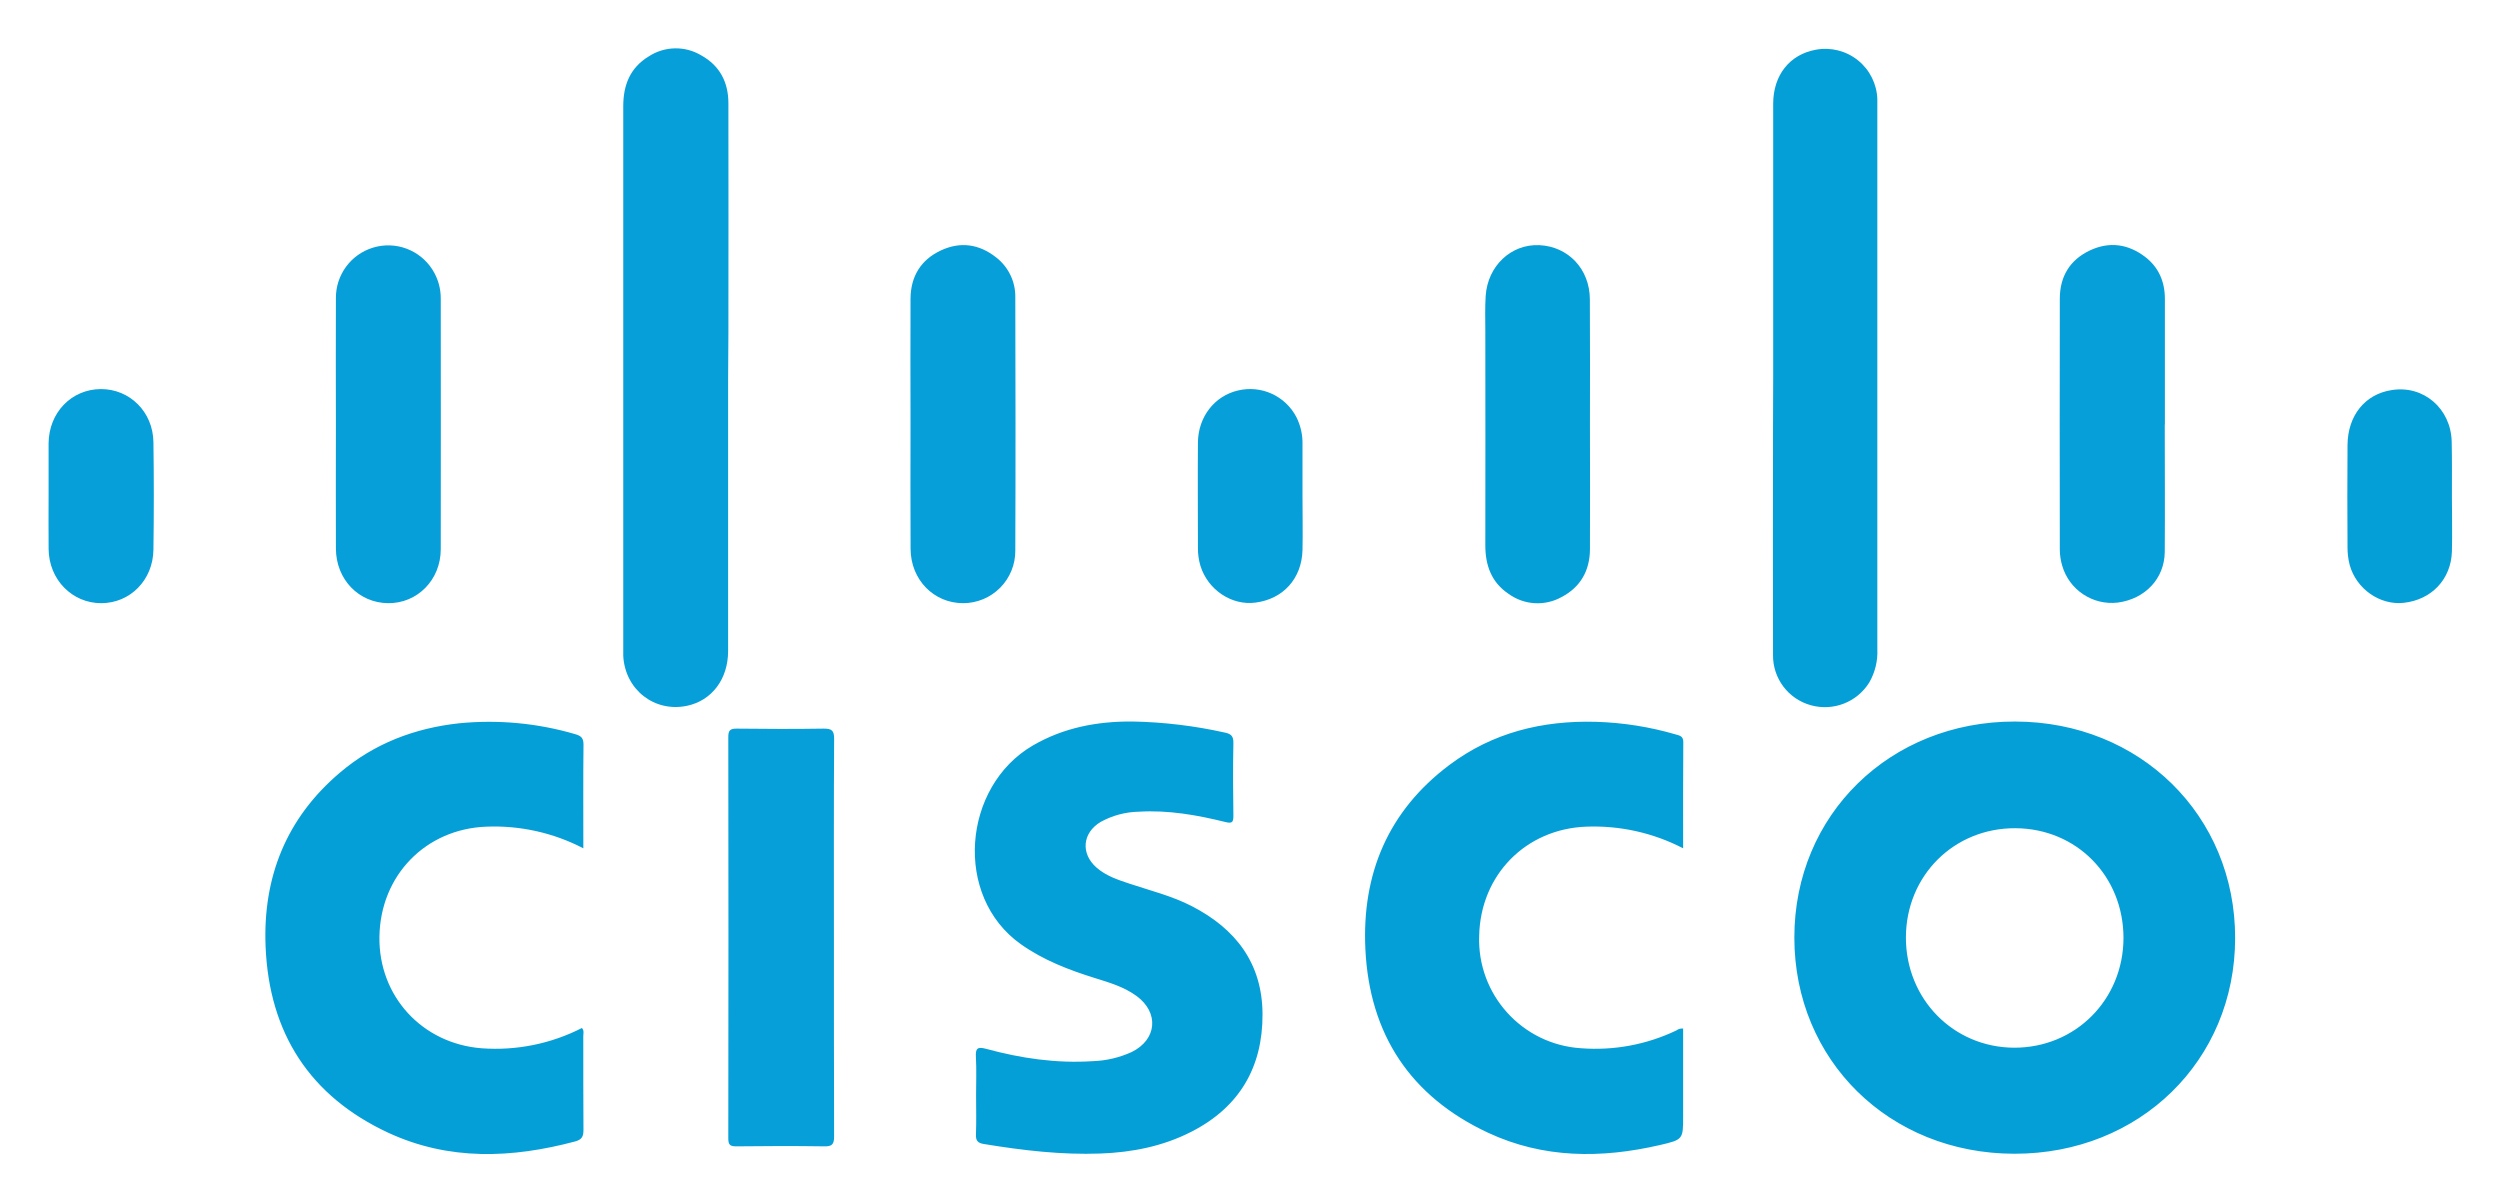
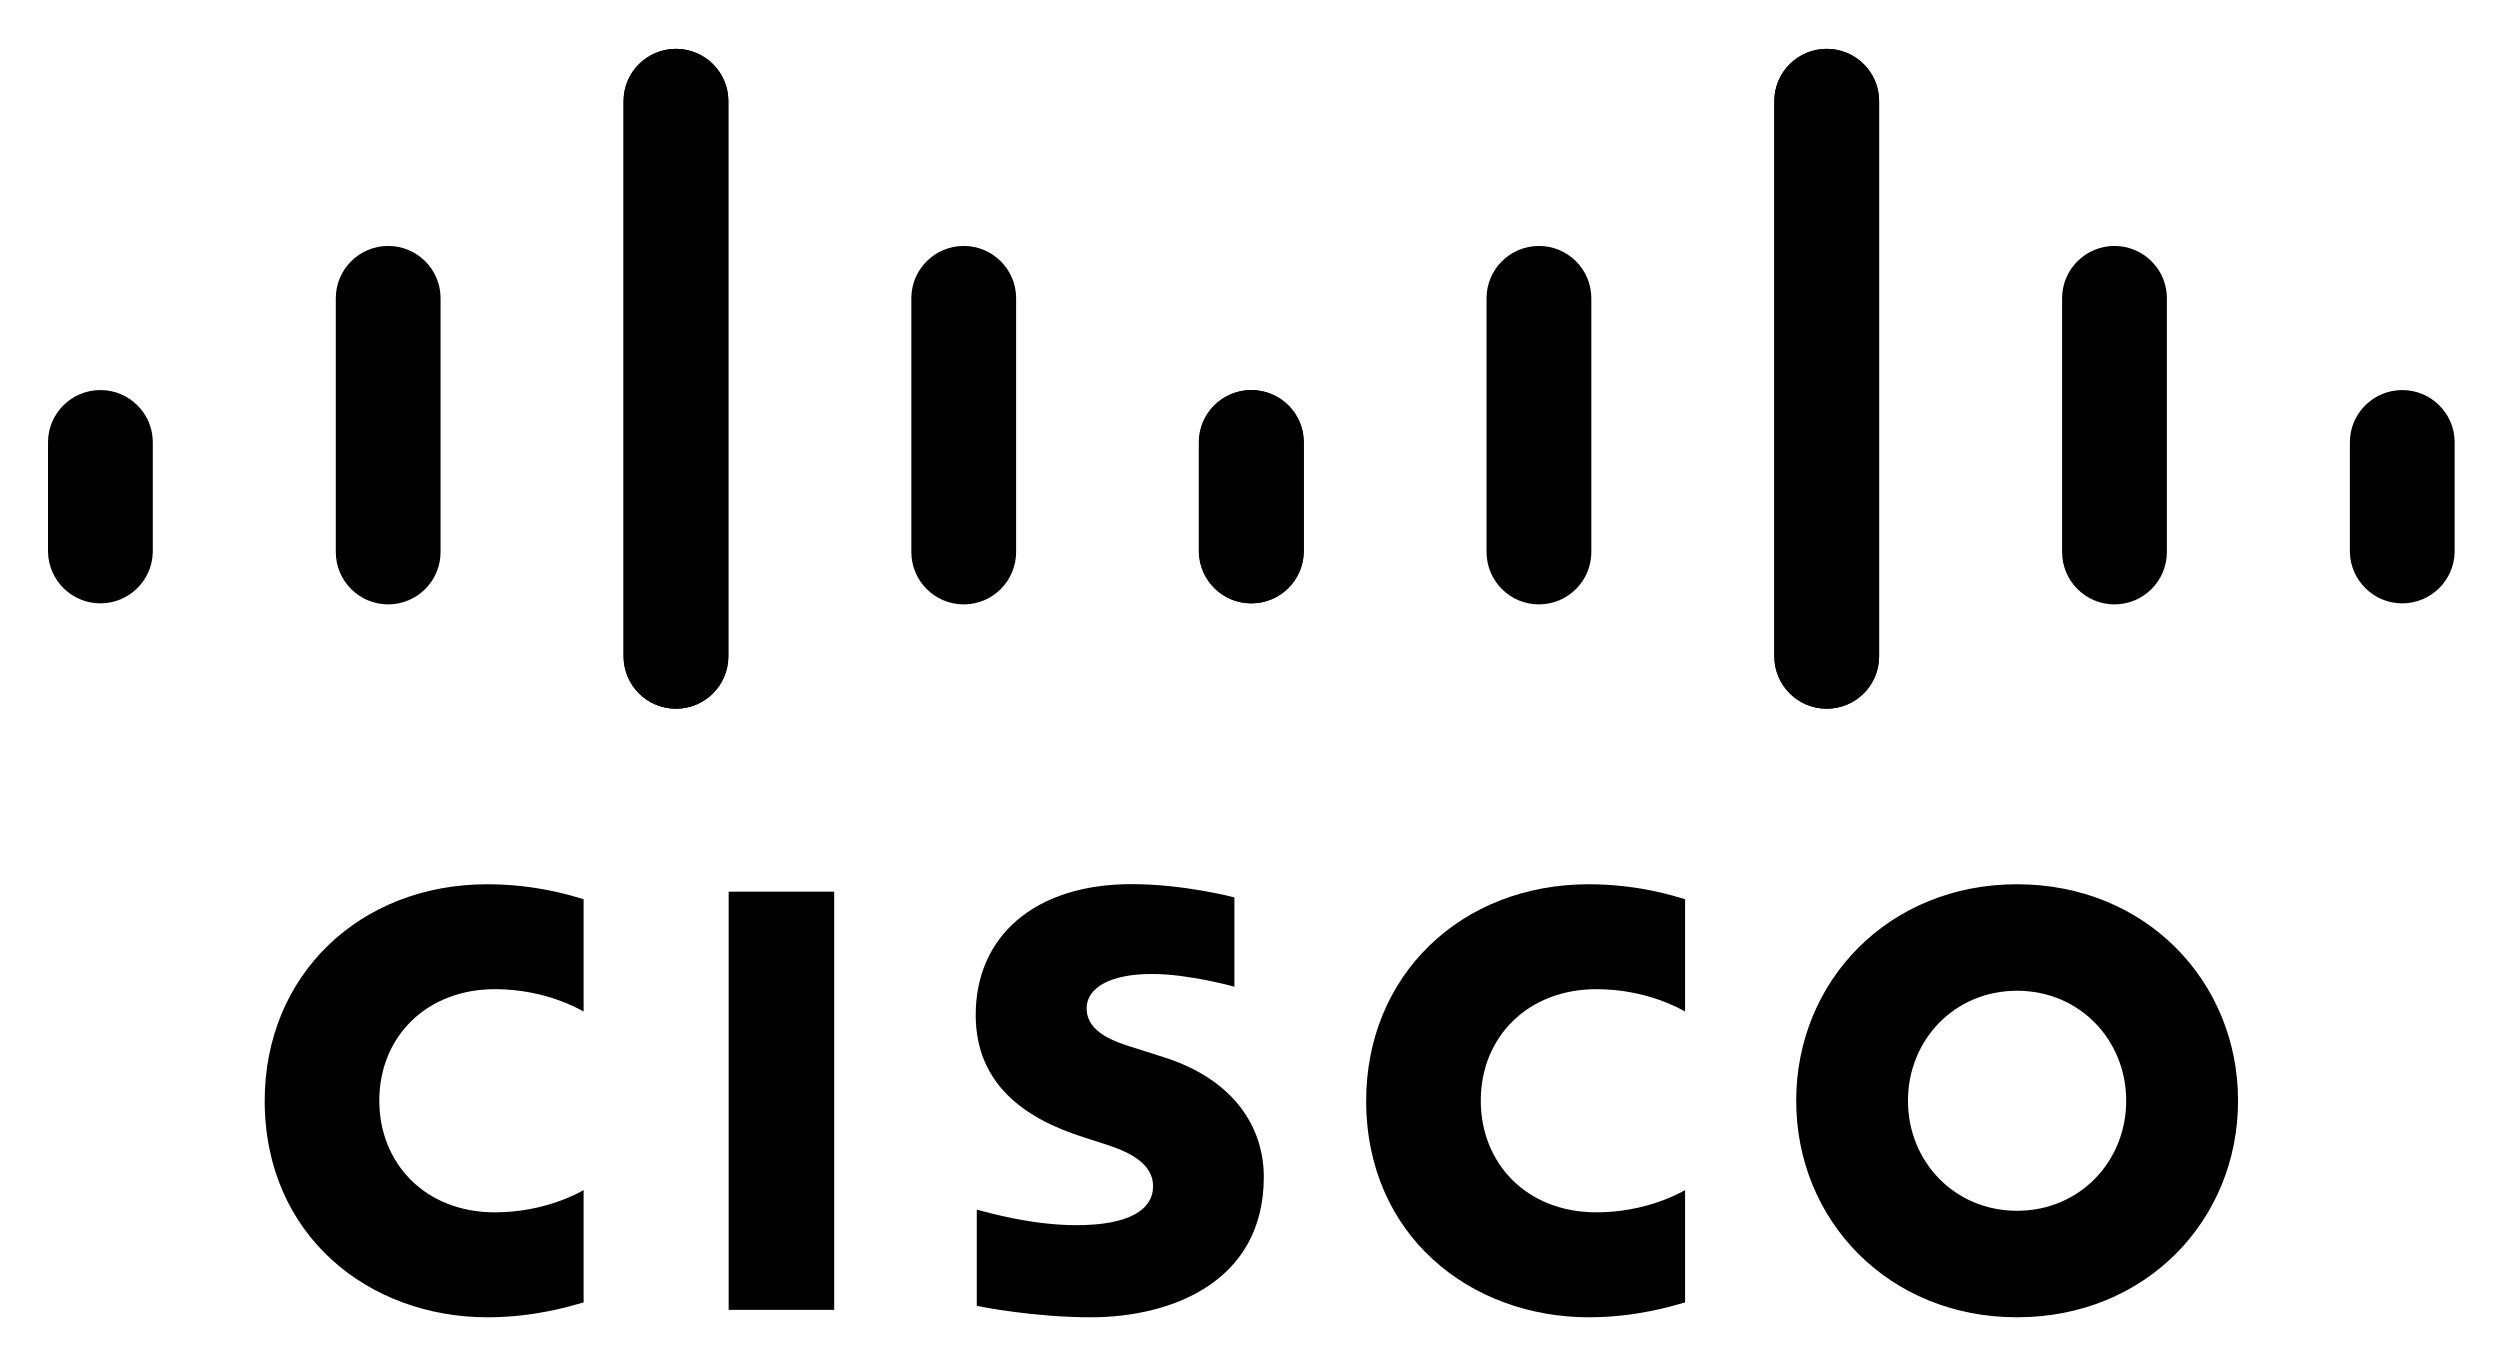
- <svg xmlns="http://www.w3.org/2000/svg" role="img" viewBox="-3.20 -10.70 790.40 379.90">
-   <defs>
-     <style>.cls-1{fill:#059fd8}.cls-2{fill:#079fd9}</style>
-   </defs>
-   <path d="M703.46 285.86c0 38.77-30.2 68.25-69.78 68.21s-69.6-29.58-69.58-68.4 30.28-68.31 69.78-68.25 69.62 29.67 69.58 68.44zm-35.3 0c0-19.55-14.8-34.61-34.17-34.71s-34.58 14.93-34.62 34.57c0 19.44 15 34.72 34.17 34.82 19.39.07 34.59-15.15 34.62-34.7zM305.4 335.43c0-4 .16-8-.06-11.94-.15-2.73.46-3.34 3.23-2.59 11 3 22.19 4.64 33.64 3.9a32.11 32.11 0 0 0 12.4-2.9c8-3.94 8.7-12.45 1.52-17.71-3.92-2.87-8.53-4.22-13.08-5.64-8.28-2.58-16.3-5.64-23.48-10.72-21.44-15.17-18.41-49.92 3.75-62.82 9.78-5.69 20.4-7.67 31.49-7.6a146.83 146.83 0 0 1 29.28 3.51c2 .42 2.7 1.18 2.66 3.33-.16 7.66-.12 15.33 0 23 0 2-.4 2.47-2.5 1.95-9-2.23-18.1-3.84-27.45-3.27a26 26 0 0 0-12 3.22c-5.81 3.46-6.4 10-1.31 14.46 3 2.62 6.69 3.83 10.38 5.06 6.59 2.2 13.37 3.86 19.61 7.06 14 7.16 22.41 18.11 22.48 34.19.08 16.78-7.3 29.42-22.45 37.17-9 4.62-18.74 6.54-28.77 6.91-12.38.46-24.63-1-36.83-3-2-.31-2.62-1.06-2.55-3 .15-4.21.04-8.39.04-12.57zm223.54-77.93a61.39 61.39 0 0 0-30.67-6.84c-19.05.72-33.38 15.22-33.81 34.43a34.39 34.39 0 0 0 32.19 35.62 59.3 59.3 0 0 0 30.14-5.62 3 3 0 0 1 2.15-.6v27.66c0 7.4 0 7.46-7.41 9.18-18.5 4.27-36.81 4.25-54.3-3.92-24.5-11.45-37.45-31.06-38.75-58-1.15-23.84 7.2-43.73 26.56-58.26 13.66-10.25 29.41-14.11 46.32-13.64a100.38 100.38 0 0 1 25.27 4c1.22.35 2.37.52 2.36 2.39-.1 11.01-.05 22.1-.05 33.6zm-347.71 0a61.09 61.09 0 0 0-30.69-6.84c-19.16.73-33.49 15.39-33.78 34.79-.29 18.8 13.49 33.8 32.28 35.27a59.91 59.91 0 0 0 31.74-6.41c.77.85.43 1.77.43 2.6 0 9.86 0 19.72.06 29.57 0 2.08-.42 3.1-2.67 3.71-20 5.32-39.8 6.13-59-2.74-24.87-11.56-37.7-31.55-38.83-58.85-.91-21.95 6.54-40.63 23.47-55 10.86-9.24 23.67-14.11 37.75-15.63a96.69 96.69 0 0 1 36.62 3.43c1.9.53 2.7 1.22 2.67 3.39-.12 10.71-.05 21.46-.05 32.71z" class="cls-1" />
-   <path d="M227 109.12v86c0 8.89-5.15 15.68-13 17.33-10.3 2.16-19.6-5.12-20.15-15.79V22.86c0-6.66 2.17-12.14 8-15.69a15.66 15.66 0 0 1 16.73-.32c5.83 3.27 8.5 8.49 8.51 15.06q.05 36.43 0 72.87-.09 7.22-.09 14.34z" class="cls-2" />
-   <path d="M557.41 108.75V22.13c0-9.08 5.22-15.62 13.49-17.11a16.44 16.44 0 0 1 19.44 15.66v173.85a19.27 19.27 0 0 1-2.57 10.57 16.51 16.51 0 0 1-18.41 7.18 16.27 16.27 0 0 1-12-16c-.07-23.9 0-47.79 0-71.69q.05-7.92.05-15.84z" class="cls-1" />
-   <path d="M260.45 285.65c0 21 0 42 .06 63 0 2.54-.73 3.12-3.16 3.08-9.26-.14-18.52-.11-27.78 0-1.91 0-2.51-.46-2.51-2.46q.09-63.47 0-126.94c0-2.08.55-2.69 2.65-2.67 9.16.11 18.32.15 27.48 0 2.6 0 3.34.58 3.33 3.26-.13 20.92-.07 41.82-.07 62.73zM681.21 123.5c0 13.44.1 26.87 0 40.31-.09 8.43-6.2 14.84-14.82 16a16.31 16.31 0 0 1-17.6-11.65 18.17 18.17 0 0 1-.76-5q-.07-39.71 0-79.43c0-7 3.18-12.29 9.57-15.28 6.14-2.87 12.06-2 17.4 2.06 4.3 3.3 6.25 7.87 6.25 13.27v39.71zM103 123.31c0-13.24-.07-26.48 0-39.72a16.55 16.55 0 0 1 30.46-9.13 16.85 16.85 0 0 1 2.69 9.33c0 26.38.06 52.77 0 79.15 0 9.73-7.44 17.16-16.67 17.06s-16.44-7.47-16.48-17.26c-.05-13.15 0-26.29 0-39.43zm181.67.13c0-13.24-.08-26.48 0-39.72.06-7 3.23-12.27 9.62-15.25 6.15-2.87 12.06-2 17.37 2.15a15.63 15.63 0 0 1 6.14 12.74c.07 26.68.11 53.36 0 80A16.5 16.5 0 0 1 301.3 180c-9.25 0-16.54-7.37-16.61-17.13-.09-13.15-.02-26.29-.02-39.43z" class="cls-2" />
-   <path d="M499.48 123.62c0 13.13.07 26.27 0 39.4-.05 6.69-3 11.94-9 15.06a15.61 15.61 0 0 1-16.69-1c-5.44-3.63-7.4-9-7.39-15.42.06-22.48 0-45 0-67.45 0-3.78-.14-7.57.11-11.34.63-9.51 8.05-16.46 16.94-16.06 9.17.41 15.95 7.55 16 17.09.09 13.26.03 26.49.03 39.72z" class="cls-1" />
-   <path d="M12.16 146.18v-16.71c.09-9.74 7.23-17.12 16.55-17.16 9.14 0 16.46 7.2 16.6 16.78q.24 17 0 34c-.13 9.63-7.38 16.91-16.52 16.91s-16.51-7.39-16.62-17.1c-.06-5.58-.01-11.15-.01-16.72zm396.44.04c0 5.67.12 11.35 0 17-.24 9-6.11 15.48-14.88 16.6-7.54 1-15.06-4.07-17.39-11.63a19 19 0 0 1-.79-5.59c0-11.15-.09-22.3 0-33.45.09-8.12 5.33-14.72 12.69-16.4a16.48 16.48 0 0 1 18.42 8.39 18.2 18.2 0 0 1 1.95 8.64c.02 5.49 0 10.97 0 16.44z" class="cls-2" />
-   <path d="M772 146.3c0 5.77.14 11.55 0 17.32-.26 8.83-6.44 15.31-15.25 16.27-7.51.82-15-4.39-17.08-12a22 22 0 0 1-.68-5.6c-.06-10.75-.09-21.51 0-32.26.07-9.38 5.56-16.12 13.95-17.4C763 111 771.71 118.45 771.93 129c.12 5.75.07 11.53.07 17.3z" class="cls-1" />
+ <svg xmlns="http://www.w3.org/2000/svg" xmlns:xlink="http://www.w3.org/1999/xlink" role="img" viewBox="-4.31 -4.31 224.38 122.38">
+   <path d="M106.48 76.238c-.282-.077-4.621-1.196-9.232-1.196-8.73 0-13.986 4.714-13.986 11.734 0 6.214 4.397 9.313 9.674 10.98.585.193 1.447.463 2.021.653 2.349.739 4.224 1.837 4.224 3.739 0 2.127-2.167 3.504-6.878 3.504-4.14 0-8.109-1.184-8.945-1.395v8.637c.466.099 5.183 1.025 10.222 1.025 7.248 0 15.539-3.167 15.539-12.595 0-4.573-2.8-8.783-8.947-10.737l-2.613-.832c-1.559-.492-4.342-1.289-4.342-3.574 0-1.805 2.062-3.076 5.859-3.076 3.276 0 7.263 1.101 7.404 1.145zm80.041 18.243c0 5.461-4.183 9.879-9.796 9.879-5.619 0-9.791-4.418-9.791-9.879 0-5.45 4.172-9.87 9.791-9.87 5.613 0 9.796 4.42 9.796 9.87m-9.796-19.427c-11.544 0-19.823 8.707-19.823 19.427 0 10.737 8.279 19.438 19.823 19.438 11.543 0 19.834-8.701 19.834-19.438 0-10.72-8.291-19.427-19.834-19.427M70.561 113.251h-9.472V75.719h9.472" />
+   <path id="a" d="M48.07 76.399c-.89-.264-4.18-1.345-8.636-1.345-11.526 0-19.987 8.218-19.987 19.427 0 12.093 9.34 19.438 19.987 19.438 4.23 0 7.459-1.002 8.636-1.336v-10.075c-.407.226-3.503 1.992-7.957 1.992-6.31 0-10.38-4.441-10.38-10.019 0-5.748 4.246-10.011 10.38-10.011 4.53 0 7.576 1.805 7.957 2.004" />
+   <use transform="translate(98.86)" xlink:href="#a" />
+   <g id="c">
+     <path id="b" d="M61.061 4.759c0-2.587-2.113-4.685-4.703-4.685-2.589 0-4.702 2.098-4.702 4.685v49.84a4.701 4.701 0 0 0 4.702 4.699 4.701 4.701 0 0 0 4.703-4.699zM35.232 22.451c0-2.586-2.112-4.687-4.702-4.687s-4.702 2.101-4.702 4.687v22.785a4.701 4.701 0 0 0 4.702 4.699 4.701 4.701 0 0 0 4.702-4.699zM9.404 35.383c0-2.587-2.112-4.684-4.702-4.684C2.115 30.699 0 32.796 0 35.383v9.853a4.703 4.703 0 0 0 9.404 0" />
+     <use transform="matrix(-1 0 0 1 112.717 0)" xlink:href="#b" />
+   </g>
+   <use transform="matrix(-1 0 0 1 216 0)" xlink:href="#c" />
</svg>
